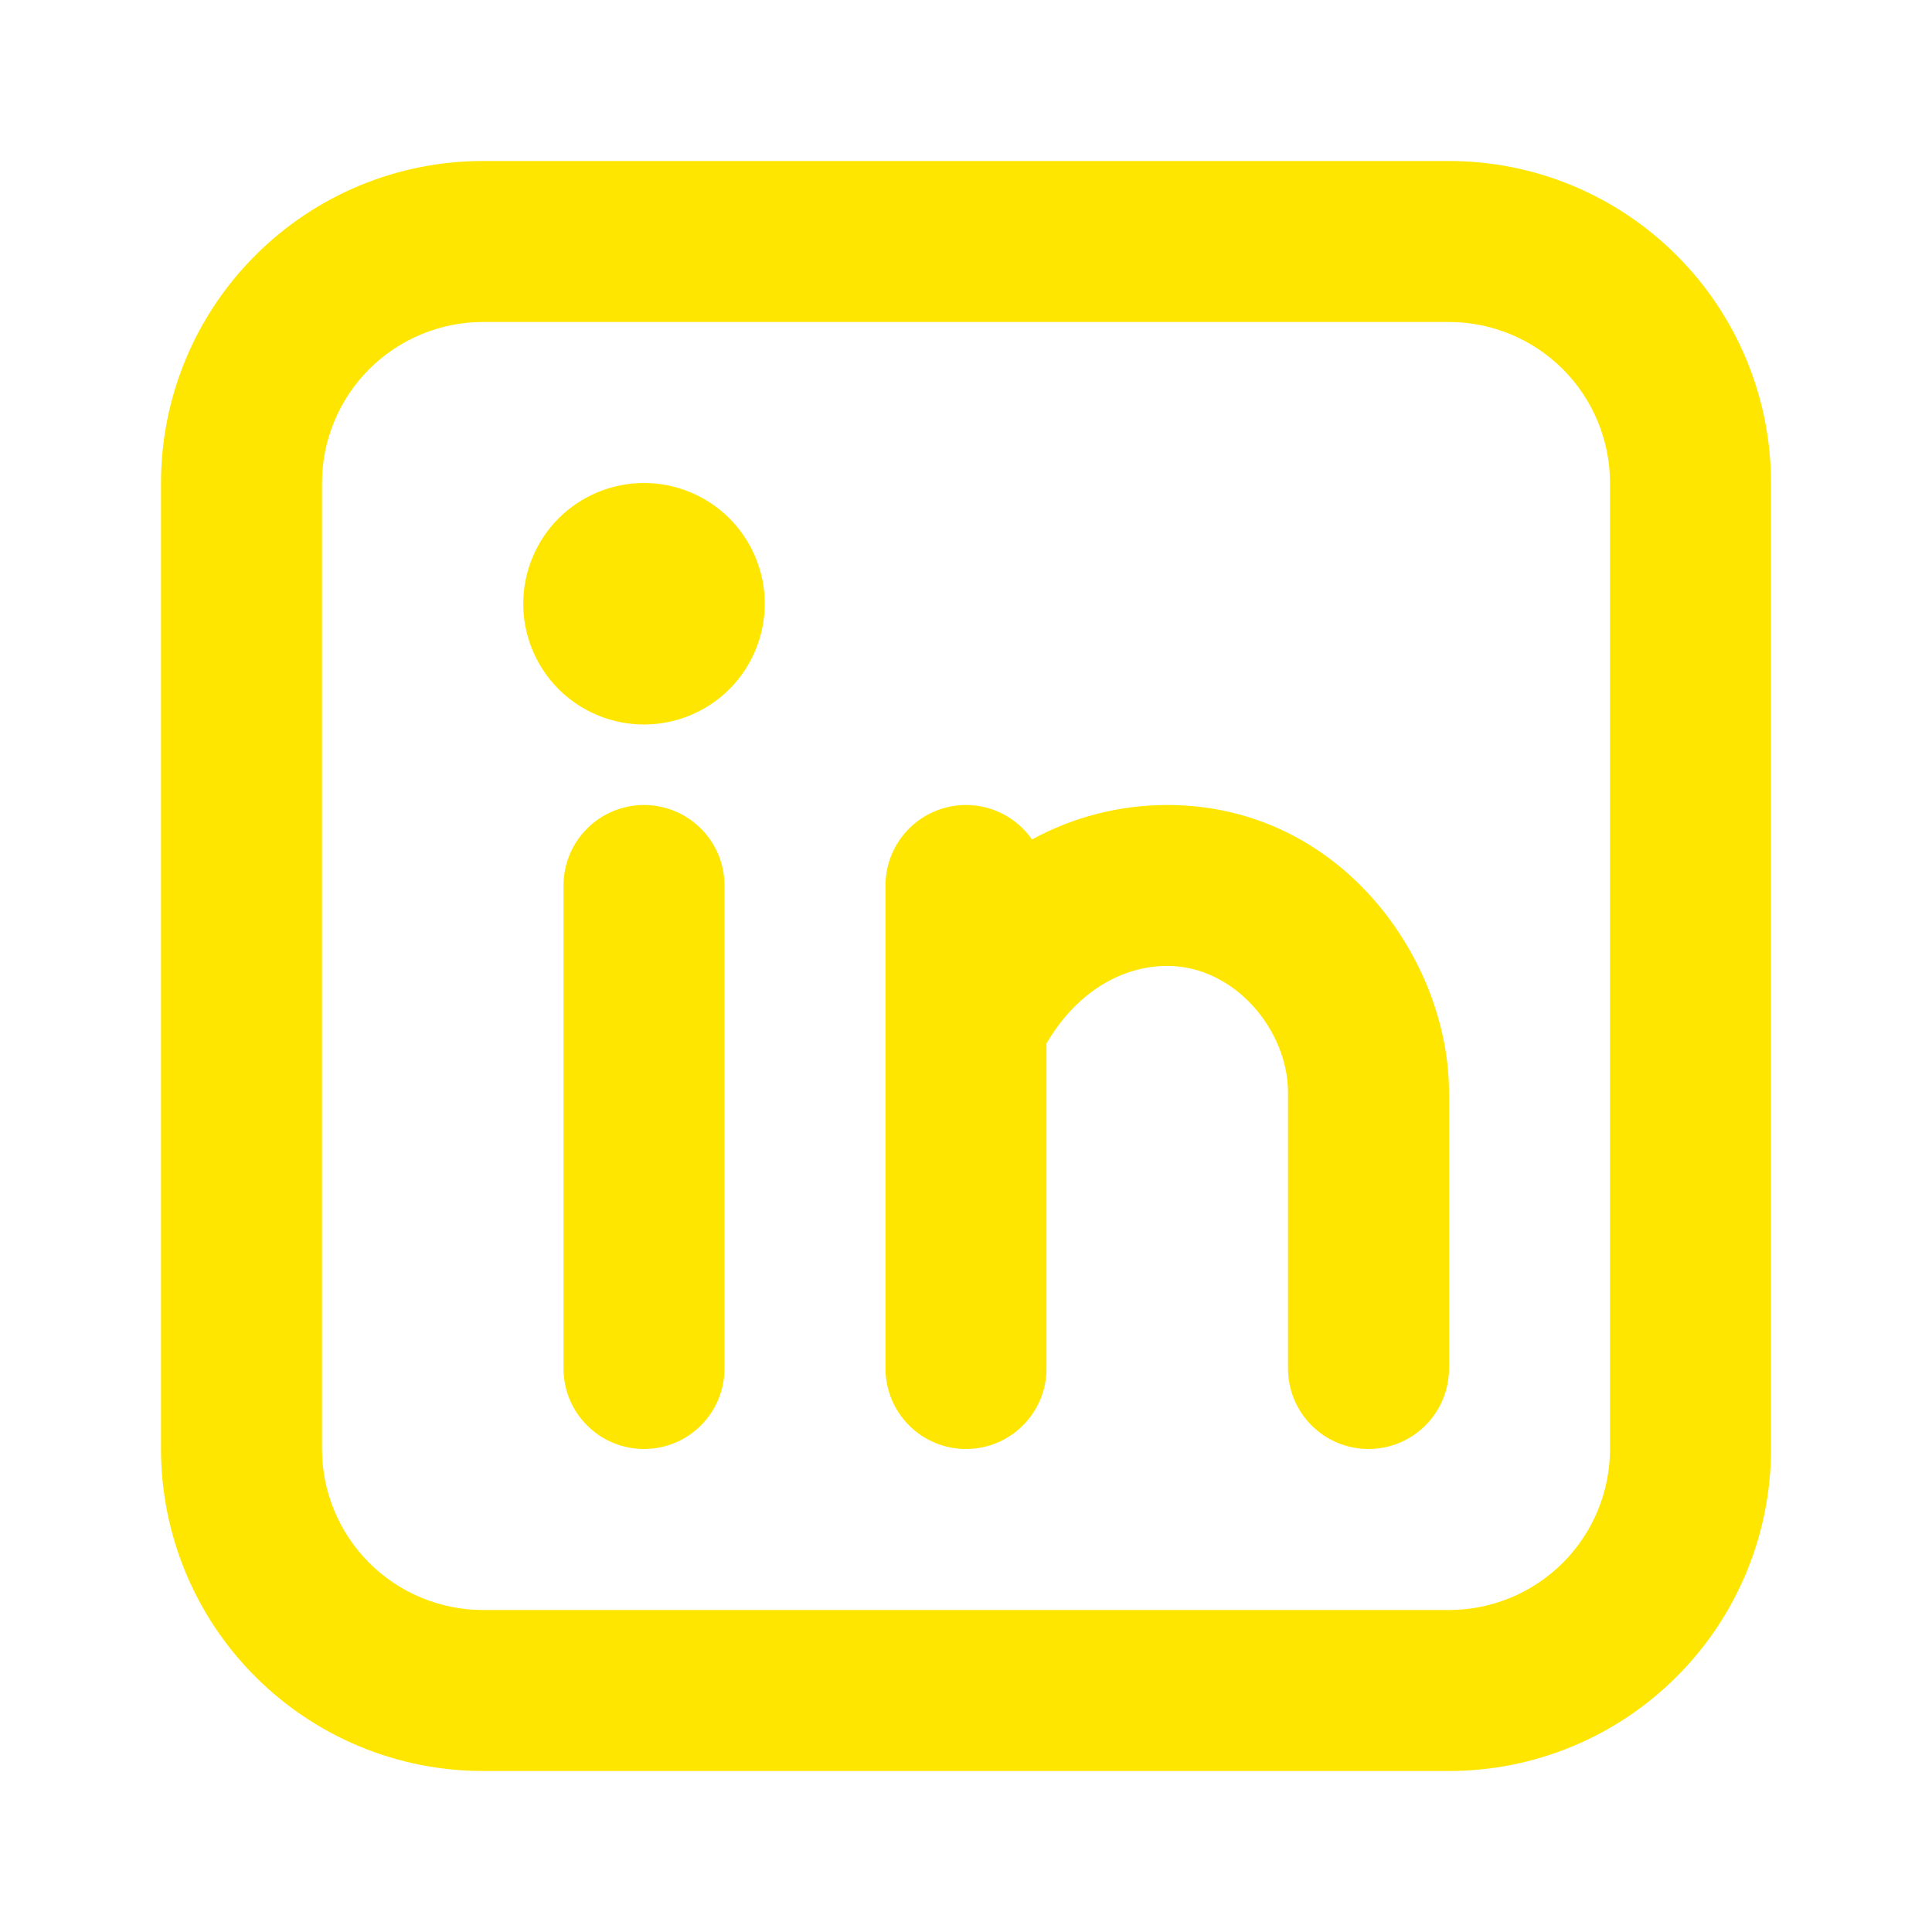
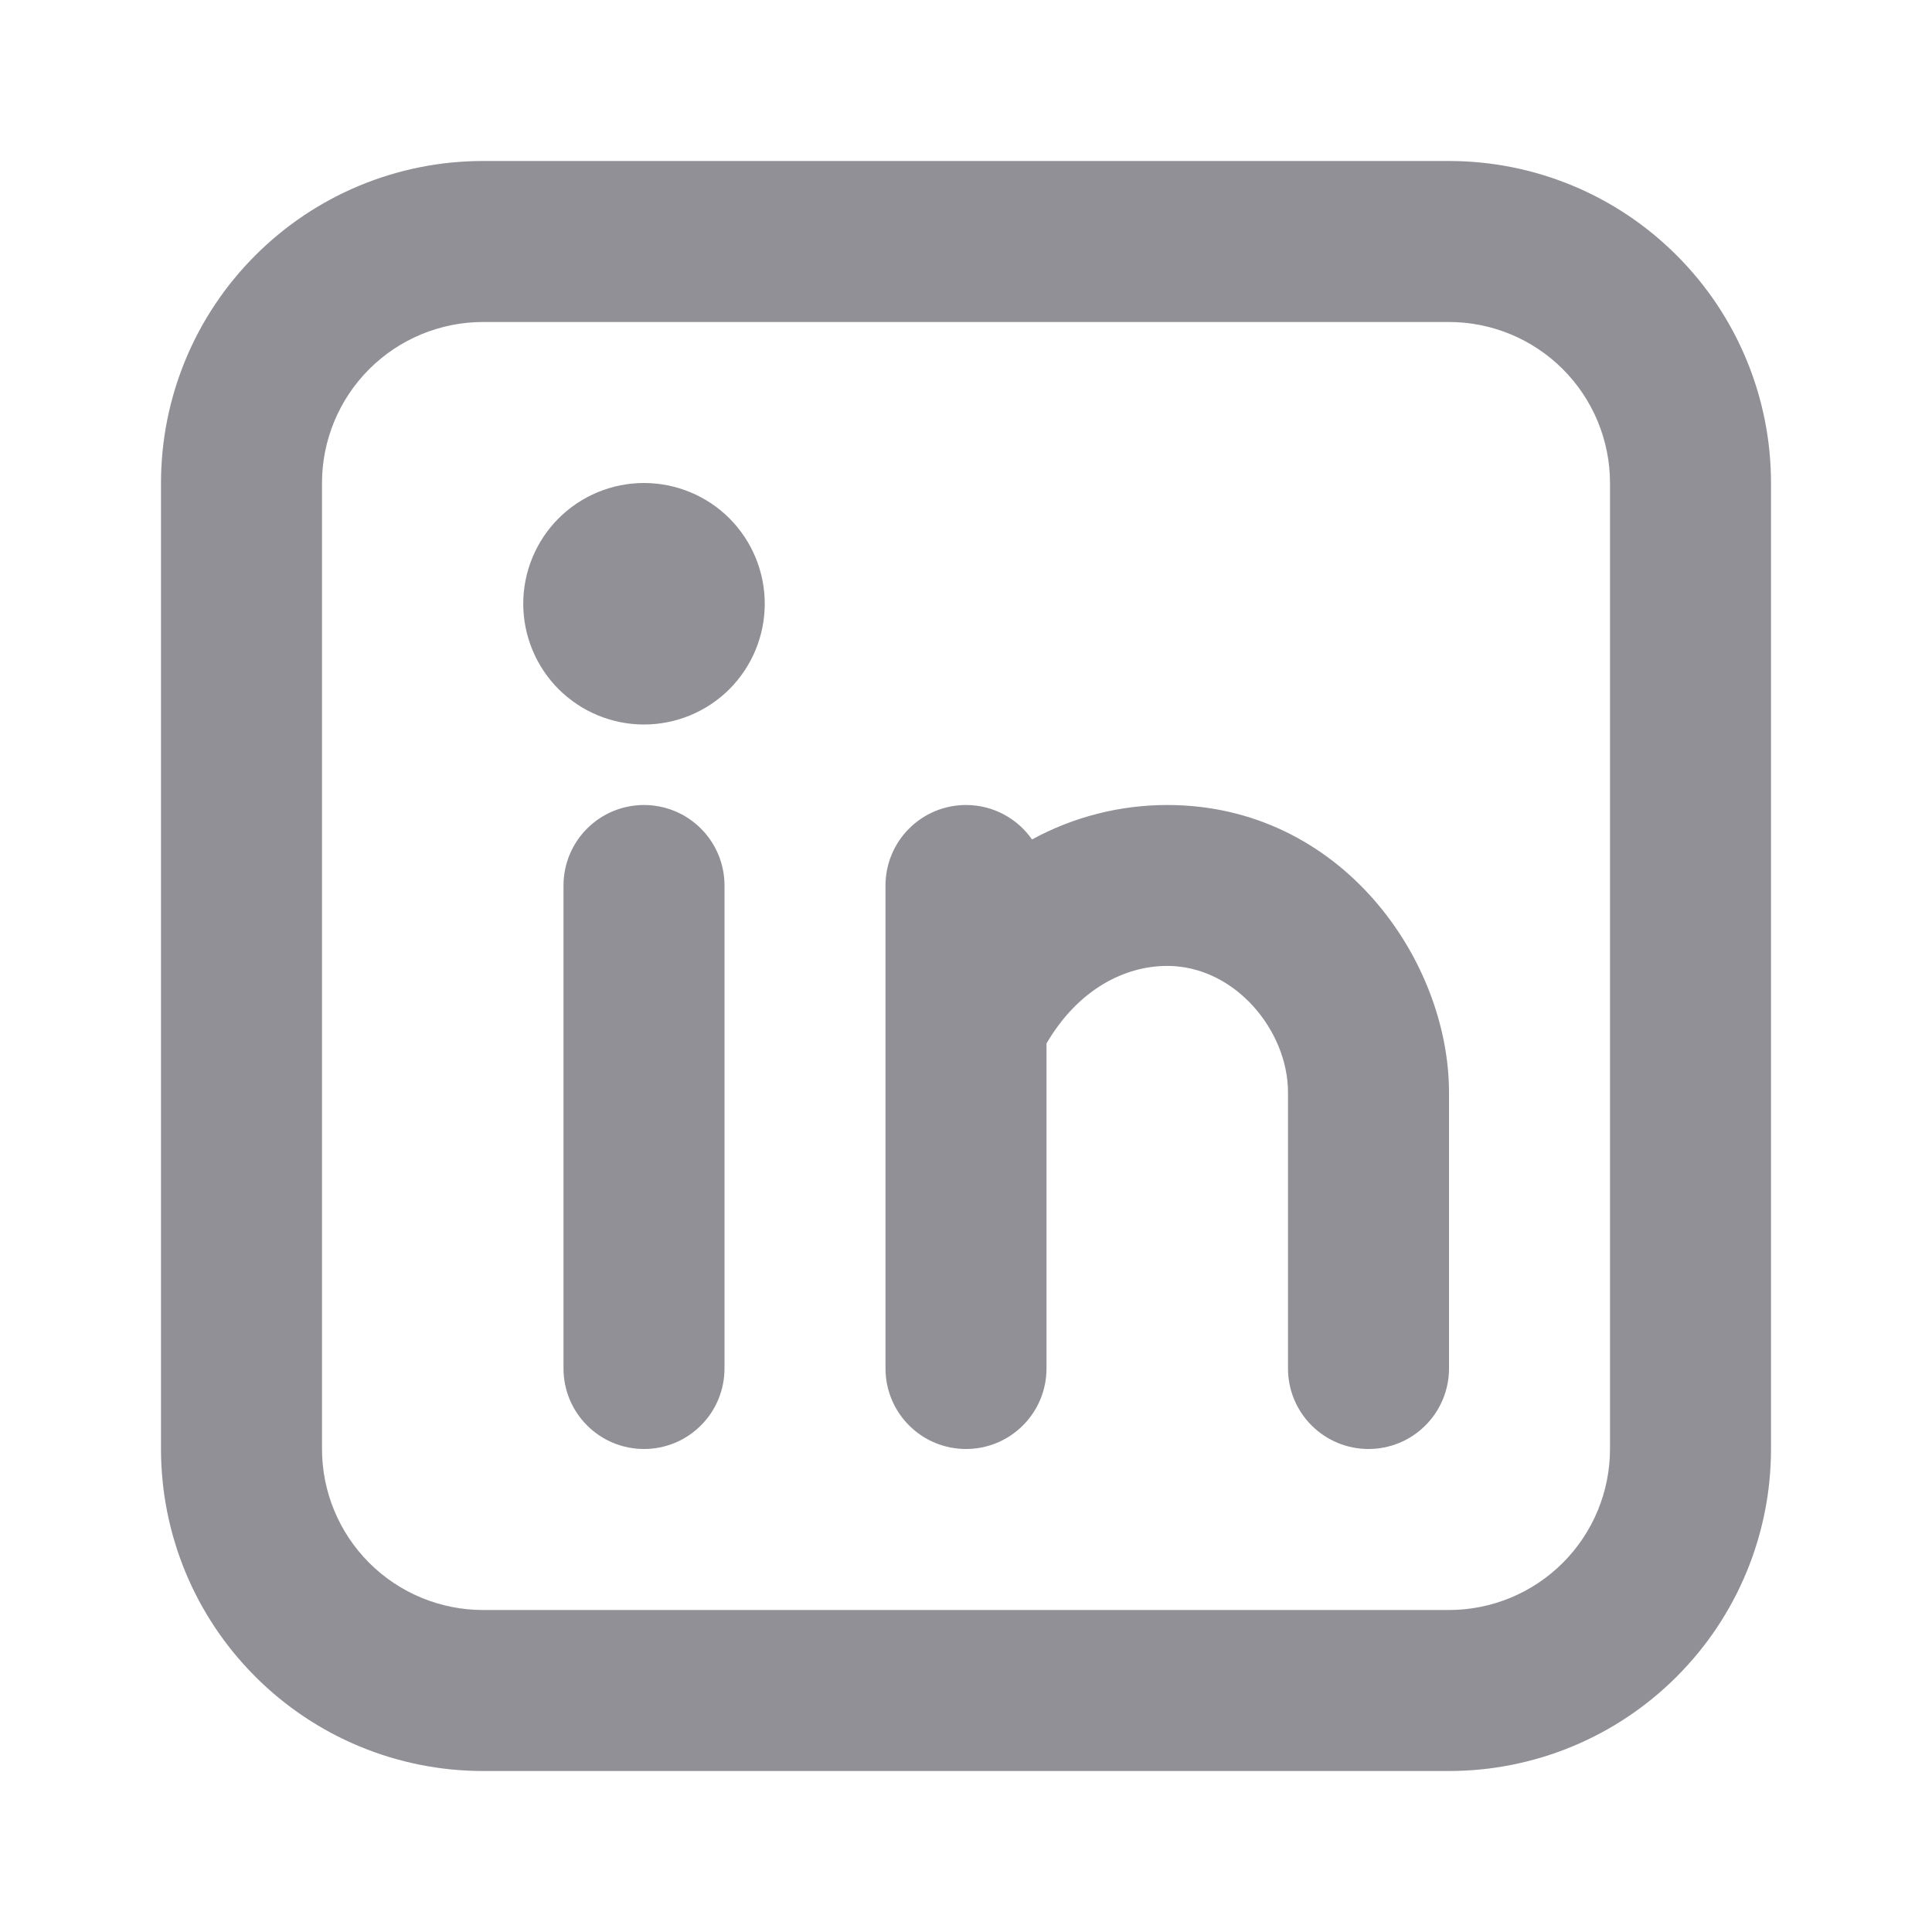
<svg xmlns="http://www.w3.org/2000/svg" width="24" height="24" viewBox="0 0 24 24" fill="none">
-   <path fill-rule="evenodd" clip-rule="evenodd" d="M6 2C4.939 2 3.922 2.421 3.172 3.172C2.421 3.922 2 4.939 2 6V18C2 19.061 2.421 20.078 3.172 20.828C3.922 21.579 4.939 22 6 22H18C19.061 22 20.078 21.579 20.828 20.828C21.579 20.078 22 19.061 22 18V6C22 4.939 21.579 3.922 20.828 3.172C20.078 2.421 19.061 2 18 2H6ZM4 6C4 5.47 4.211 4.961 4.586 4.586C4.961 4.211 5.47 4 6 4H18C18.53 4 19.039 4.211 19.414 4.586C19.789 4.961 20 5.47 20 6V18C20 18.53 19.789 19.039 19.414 19.414C19.039 19.789 18.53 20 18 20H6C5.47 20 4.961 19.789 4.586 19.414C4.211 19.039 4 18.53 4 18V6ZM9 11C9 10.735 8.895 10.48 8.707 10.293C8.52 10.105 8.265 10 8 10C7.735 10 7.48 10.105 7.293 10.293C7.105 10.48 7 10.735 7 11V17C7 17.265 7.105 17.52 7.293 17.707C7.48 17.895 7.735 18 8 18C8.265 18 8.52 17.895 8.707 17.707C8.895 17.52 9 17.265 9 17V11ZM9.5 7.5C9.5 7.898 9.342 8.279 9.061 8.561C8.779 8.842 8.398 9 8 9C7.602 9 7.221 8.842 6.939 8.561C6.658 8.279 6.5 7.898 6.5 7.5C6.5 7.102 6.658 6.721 6.939 6.439C7.221 6.158 7.602 6 8 6C8.398 6 8.779 6.158 9.061 6.439C9.342 6.721 9.5 7.102 9.5 7.5ZM12 10C12.34 10 12.64 10.17 12.82 10.428C13.335 10.147 13.913 10 14.5 10C16.66 10 18 11.926 18 13.571V17C18 17.265 17.895 17.52 17.707 17.707C17.52 17.895 17.265 18 17 18C16.735 18 16.48 17.895 16.293 17.707C16.105 17.52 16 17.265 16 17V13.57C16 12.802 15.34 11.999 14.5 11.999C13.976 11.999 13.397 12.284 13 12.962V17C13 17.265 12.895 17.52 12.707 17.707C12.52 17.895 12.265 18 12 18C11.735 18 11.48 17.895 11.293 17.707C11.105 17.52 11 17.265 11 17V11C11 10.735 11.105 10.48 11.293 10.293C11.48 10.105 11.735 10 12 10Z" fill="#FFE600" />
+   <path fill-rule="evenodd" clip-rule="evenodd" d="M6 2C4.939 2 3.922 2.421 3.172 3.172C2.421 3.922 2 4.939 2 6V18C2 19.061 2.421 20.078 3.172 20.828C3.922 21.579 4.939 22 6 22H18C19.061 22 20.078 21.579 20.828 20.828C21.579 20.078 22 19.061 22 18V6C22 4.939 21.579 3.922 20.828 3.172C20.078 2.421 19.061 2 18 2H6ZM4 6C4 5.47 4.211 4.961 4.586 4.586C4.961 4.211 5.47 4 6 4H18C18.53 4 19.039 4.211 19.414 4.586C19.789 4.961 20 5.47 20 6V18C20 18.53 19.789 19.039 19.414 19.414C19.039 19.789 18.53 20 18 20H6C5.47 20 4.961 19.789 4.586 19.414C4.211 19.039 4 18.53 4 18V6ZM9 11C9 10.735 8.895 10.48 8.707 10.293C8.52 10.105 8.265 10 8 10C7.735 10 7.48 10.105 7.293 10.293C7.105 10.48 7 10.735 7 11V17C7 17.265 7.105 17.52 7.293 17.707C7.48 17.895 7.735 18 8 18C8.265 18 8.52 17.895 8.707 17.707C8.895 17.52 9 17.265 9 17V11ZM9.5 7.5C9.5 7.898 9.342 8.279 9.061 8.561C8.779 8.842 8.398 9 8 9C7.602 9 7.221 8.842 6.939 8.561C6.658 8.279 6.5 7.898 6.5 7.5C6.5 7.102 6.658 6.721 6.939 6.439C7.221 6.158 7.602 6 8 6C8.398 6 8.779 6.158 9.061 6.439C9.342 6.721 9.5 7.102 9.5 7.5ZM12 10C12.34 10 12.64 10.17 12.82 10.428C13.335 10.147 13.913 10 14.5 10C16.66 10 18 11.926 18 13.571V17C18 17.265 17.895 17.52 17.707 17.707C17.52 17.895 17.265 18 17 18C16.735 18 16.48 17.895 16.293 17.707C16.105 17.52 16 17.265 16 17V13.57C16 12.802 15.34 11.999 14.5 11.999C13.976 11.999 13.397 12.284 13 12.962V17C13 17.265 12.895 17.52 12.707 17.707C12.52 17.895 12.265 18 12 18C11.735 18 11.48 17.895 11.293 17.707C11.105 17.52 11 17.265 11 17V11C11 10.735 11.105 10.48 11.293 10.293C11.48 10.105 11.735 10 12 10Z" fill="#909096" />
</svg>
